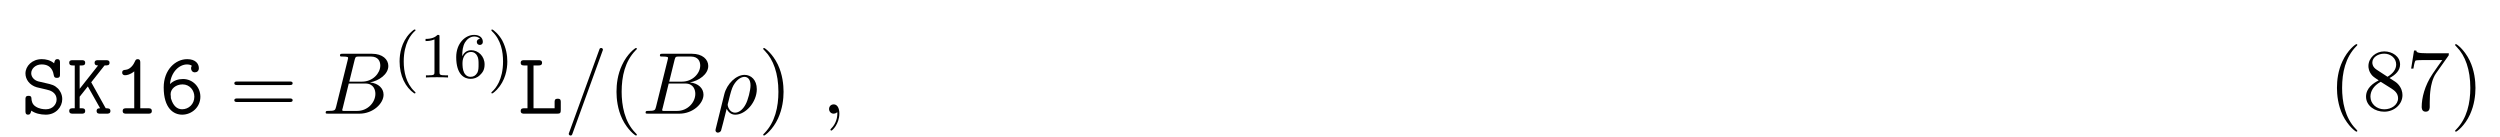
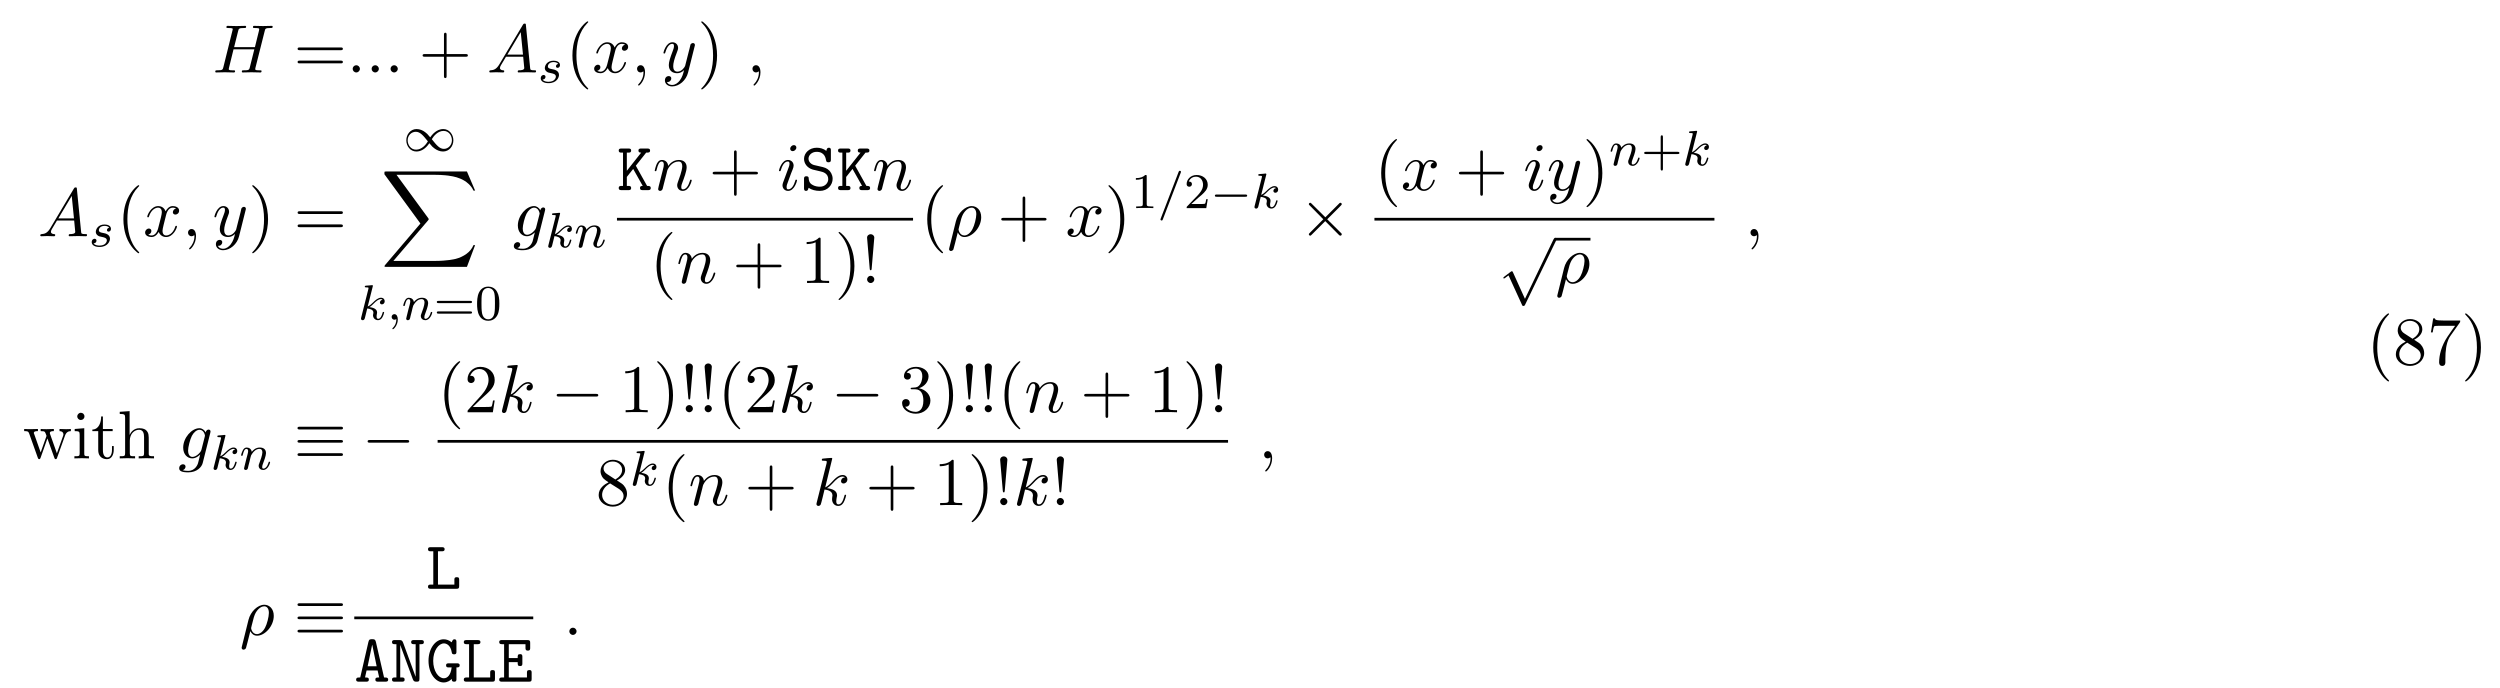
- <svg xmlns="http://www.w3.org/2000/svg" xmlns:xlink="http://www.w3.org/1999/xlink" height="17pt" viewBox="0 0 311 17" width="311pt">
+ <svg xmlns="http://www.w3.org/2000/svg" xmlns:xlink="http://www.w3.org/1999/xlink" height="110pt" viewBox="0 0 400 110" width="400pt">
  <symbol id="a" overflow="visible">
+     <path d="m8.328-6.609c.094-.391.109-.5.906-.5.281 0 .375 0 .375-.219 0-.125-.125-.125-.156-.125-.297 0-1.094.031-1.391.031-.312 0-1.094-.031-1.406-.031-.094 0-.203 0-.203.219 0 .125.094.125.297.125.016 0 .234 0 .422.016.188.031.281.031.281.172 0 .047 0 .078-.031.219l-.656 2.656h-3.328l.641-2.562c.094-.391.125-.5.922-.5.281 0 .359 0 .359-.219 0-.125-.109-.125-.141-.125-.312 0-1.094.031-1.406.031s-1.094-.031-1.406-.031c-.078 0-.203 0-.203.219 0 .125.094.125.312.125.016 0 .219 0 .406.016.203.031.297.031.297.172 0 .047-.016.078-.047.219l-1.453 5.859c-.109.422-.141.5-1 .5-.188 0-.297 0-.297.219 0 .125.141.125.156.125.312 0 1.078-.031 1.391-.031.219 0 .469.016.688.016.25 0 .484.016.719.016.078 0 .219 0 .219-.219 0-.125-.109-.125-.312-.125-.406 0-.703 0-.703-.188 0-.062.016-.125.031-.188l.734-2.984h3.328c-.453 1.812-.703 2.844-.75 3-.109.359-.312.359-1 .359-.156 0-.25 0-.25.219 0 .125.125.125.156.125.297 0 1.078-.031 1.375-.031.234 0 .469.016.703.016s.484.016.703.016c.094 0 .219 0 .219-.219 0-.125-.094-.125-.297-.125-.406 0-.719 0-.719-.188 0-.062.031-.125.031-.188zm0 0" />
+   </symbol>
+   <symbol id="b" overflow="visible">
+     <path d="m2.094-.578c0-.312-.266-.578-.578-.578s-.578.266-.578.578.266.578.578.578.578-.266.578-.578zm0 0" />
+   </symbol>
+   <symbol id="c" overflow="visible">
+     <path d="m1.953-1.25c-.438.719-.859.875-1.344.906-.125.016-.234.016-.234.219 0 .078.062.125.156.125.281 0 .625-.031.938-.031.359 0 .734.031 1.078.031.078 0 .219 0 .219-.203 0-.125-.109-.141-.188-.141-.25-.016-.5-.109-.5-.375 0-.125.062-.25.141-.406l.828-1.391h2.75c.016.219.172 1.703.172 1.812 0 .328-.562.359-.781.359-.156 0-.266 0-.266.219 0 .125.125.125.156.125.438 0 .906-.031 1.359-.031.266 0 .953.031 1.234.031.062 0 .188 0 .188-.219 0-.125-.109-.125-.25-.125-.672 0-.672-.078-.703-.391l-.672-6.812c-.016-.219-.016-.266-.203-.266-.172 0-.219.078-.281.188zm1.312-1.609 2.141-3.594.359 3.594zm0 0" />
+   </symbol>
+   <symbol id="d" overflow="visible">
+     <path d="m3.641-3.297c.062-.281.312-1.281 1.078-1.281.062 0 .312 0 .547.141-.297.047-.516.328-.516.594 0 .172.109.375.406.375.25 0 .594-.203.594-.625 0-.578-.641-.734-1.016-.734-.641 0-1.016.578-1.141.844-.281-.734-.875-.844-1.188-.844-1.125 0-1.75 1.422-1.75 1.688 0 .109.109.109.125.109.094 0 .125-.016.141-.125.375-1.156 1.094-1.422 1.469-1.422.203 0 .594.094.594.734 0 .328-.188 1.062-.594 2.594-.172.672-.562 1.125-1.031 1.125-.078 0-.328 0-.547-.141.266-.047.5-.281.5-.578s-.234-.391-.391-.391c-.328 0-.609.281-.609.641 0 .5.547.719 1.031.719.719 0 1.109-.766 1.141-.828.141.391.531.828 1.188.828 1.109 0 1.734-1.406 1.734-1.688 0-.109-.094-.109-.125-.109-.094 0-.125.047-.141.125-.359 1.172-1.109 1.422-1.453 1.422-.422 0-.594-.344-.594-.719 0-.234.062-.469.172-.953zm0 0" />
+   </symbol>
+   <symbol id="e" overflow="visible">
+     <path d="m2.219-.016c0-.719-.281-1.141-.703-1.141-.359 0-.578.266-.578.578 0 .297.219.578.578.578.125 0 .266-.047.375-.141.047-.016.047-.031.062-.031s.016.016.016.156c0 .812-.375 1.469-.734 1.828-.125.125-.125.141-.125.172 0 .078.062.125.109.125.125 0 1-.844 1-2.125zm0 0" />
+   </symbol>
+   <symbol id="f" overflow="visible">
+     <path d="m5.297-4.156c.047-.156.047-.172.047-.25 0-.203-.156-.297-.312-.297-.109 0-.281.062-.391.234-.016.047-.109.391-.141.594-.078.281-.156.578-.219.859l-.5 1.969c-.047.156-.516.922-1.234.922-.547 0-.672-.469-.672-.875 0-.5.188-1.188.562-2.141.172-.453.219-.562.219-.781 0-.5-.359-.906-.906-.906-1.031 0-1.438 1.594-1.438 1.688 0 .109.109.109.141.109.109 0 .109-.016.172-.203.297-1.016.734-1.344 1.094-1.344.094 0 .281 0 .281.344 0 .281-.109.562-.188.766-.438 1.156-.641 1.781-.641 2.297 0 .969.688 1.297 1.344 1.297.422 0 .781-.188 1.094-.5-.141.578-.266 1.109-.703 1.688-.281.359-.703.688-1.203.688-.156 0-.641-.031-.828-.469.172 0 .312 0 .469-.125.109-.094.219-.234.219-.453 0-.328-.297-.375-.406-.375-.25 0-.609.172-.609.703 0 .547.484.953 1.156.953 1.125 0 2.25-.984 2.547-2.219zm0 0" />
+   </symbol>
+   <symbol id="g" overflow="visible">
+     <path d="m5.141-4.109c0-.062.031-.125.031-.203 0-.188-.141-.297-.312-.297-.109 0-.406.078-.453.469-.203-.391-.578-.688-1.016-.688-1.234 0-2.594 1.531-2.594 3.109 0 1.078.672 1.719 1.453 1.719.641 0 1.156-.516 1.266-.625-.219.969-.359 1.422-.359 1.438-.031.109-.406 1.188-1.562 1.188-.203 0-.562-.016-.875-.109.328-.109.453-.391.453-.578 0-.172-.125-.375-.422-.375-.234 0-.594.203-.594.641s.406.656 1.453.656c1.375 0 2.156-.844 2.312-1.5zm-1.422 2.719c-.062.281-.312.547-.562.766-.219.188-.562.391-.875.391-.547 0-.703-.578-.703-1.016 0-.516.312-1.797.609-2.359.281-.531.75-.969 1.219-.969.719 0 .875.875.875.938 0 .047-.031.125-.031.156zm0 0" />
+   </symbol>
+   <symbol id="h" overflow="visible">
+     <path d="m.953-.641c-.031.156-.094.406-.094.469 0 .188.156.297.312.297.141 0 .328-.094.406-.312.016-.016.141-.531.203-.812l.25-.969c.062-.25.125-.484.188-.734.031-.188.125-.5.141-.547.156-.344.734-1.328 1.781-1.328.484 0 .578.406.578.766 0 .672-.531 2.062-.703 2.531-.094.25-.109.391-.109.5 0 .516.375.906.891.906 1.031 0 1.438-1.594 1.438-1.688 0-.109-.109-.109-.141-.109-.109 0-.109.031-.156.203-.219.734-.578 1.344-1.109 1.344-.188 0-.266-.109-.266-.359 0-.266.094-.531.188-.766.219-.578.672-1.781.672-2.406 0-.734-.469-1.172-1.25-1.172-.984 0-1.516.703-1.703.953-.062-.609-.5-.953-1-.953-.516 0-.719.438-.828.625-.172.375-.328 1.016-.328 1.062 0 .109.109.109.141.109.109 0 .109-.016.172-.25.188-.781.406-1.297.797-1.297.219 0 .344.141.344.5 0 .234-.031.344-.172.922zm0 0" />
+   </symbol>
+   <symbol id="i" overflow="visible">
+     <path d="m3.094-6.812c0-.219-.156-.391-.406-.391-.281 0-.578.281-.578.578 0 .203.141.391.406.391.25 0 .578-.25.578-.578zm-.828 4.094c.141-.312.141-.328.25-.625.078-.219.141-.375.141-.578 0-.5-.359-.906-.906-.906-1.016 0-1.438 1.594-1.438 1.688 0 .109.109.109.141.109.109 0 .109-.016.172-.203.297-1.016.734-1.344 1.094-1.344.094 0 .281 0 .281.344 0 .234-.078.453-.125.562-.094.297-.578 1.562-.75 2.031-.109.281-.25.641-.25.859 0 .516.375.906.891.906 1.031 0 1.438-1.594 1.438-1.688 0-.109-.109-.109-.141-.109-.109 0-.109.031-.156.203-.203.688-.562 1.344-1.125 1.344-.172 0-.25-.109-.25-.359 0-.266.062-.422.312-1.094zm0 0" />
+   </symbol>
+   <symbol id="j" overflow="visible">
+     <path d="m.359 1.891c-.031.125-.031.156-.031.172 0 .156.125.297.297.297.234 0 .375-.203.391-.234.047-.094.406-1.562.703-2.734.219.438.562.734 1.078.734 1.266 0 2.672-1.547 2.672-3.172 0-1.156-.719-1.781-1.516-1.781-1.047 0-2.203 1.094-2.531 2.422zm2.422-2.016c-.766 0-.938-.875-.938-.969 0-.047.047-.266.094-.406.297-1.219.406-1.609.641-2.047.469-.797 1.016-1.031 1.359-1.031.406 0 .75.312.75 1.062 0 .609-.312 1.828-.609 2.359-.359.688-.875 1.031-1.297 1.031zm0 0" />
+   </symbol>
+   <symbol id="k" overflow="visible">
+     <path d="m3.125-7.453s0-.109-.141-.109c-.25 0-1.047.078-1.328.109-.078 0-.203.016-.203.219 0 .125.094.125.266.125.516 0 .531.078.531.188l-.031.219-1.578 6.281c-.047.156-.047.172-.047.234 0 .25.219.312.328.312.141 0 .297-.109.359-.234.062-.094.547-2.109.609-2.391.375.031 1.266.203 1.266.922 0 .078 0 .125-.031.234-.016.141-.031.266-.031.391 0 .641.422 1.078 1 1.078.328 0 .625-.172.859-.578.266-.484.391-1.078.391-1.109 0-.109-.094-.109-.125-.109-.109 0-.125.047-.156.203-.219.797-.469 1.344-.953 1.344-.203 0-.344-.109-.344-.5 0-.188.047-.438.078-.625.047-.172.047-.219.047-.328 0-.719-.688-1.031-1.609-1.141.344-.203.688-.547.938-.812.516-.578 1.031-1.047 1.562-1.047.062 0 .078 0 .094.016.125.016.141.016.234.078.016.016.016.031.031.047-.516.031-.609.453-.609.594 0 .172.109.375.406.375.281 0 .609-.234.609-.672 0-.312-.25-.688-.75-.688-.297 0-.812.094-1.594.969-.375.406-.797.844-1.203 1.016zm0 0" />
+   </symbol>
+   <symbol id="l" overflow="visible">
+     <path d="m7.5-3.562c.156 0 .359 0 .359-.219s-.203-.219-.359-.219h-6.531c-.156 0-.359 0-.359.219s.203.219.375.219zm0 2.109c.156 0 .359 0 .359-.219s-.203-.219-.359-.219h-6.516c-.172 0-.375 0-.375.219s.203.219.359.219zm0 0" />
+   </symbol>
+   <symbol id="m" overflow="visible">
+     <path d="m4.453-2.516h3.047c.156 0 .359 0 .359-.203 0-.219-.203-.219-.359-.219h-3.047v-3.062c0-.156 0-.359-.203-.359-.219 0-.219.203-.219.359v3.062h-3.062c-.156 0-.359 0-.359.219 0 .203.203.203.359.203h3.062v3.062c0 .156 0 .359.219.359.203 0 .203-.203.203-.359zm0 0" />
+   </symbol>
+   <symbol id="n" overflow="visible">
+     <path d="m3.609 2.625c0-.047 0-.062-.188-.25-1.359-1.375-1.703-3.438-1.703-5.094 0-1.906.406-3.797 1.75-5.172.141-.125.141-.141.141-.188 0-.062-.047-.094-.109-.094-.109 0-1.094.734-1.734 2.125-.562 1.188-.688 2.406-.688 3.328 0 .844.125 2.156.719 3.391.656 1.344 1.594 2.047 1.703 2.047.062 0 .109-.031.109-.094zm0 0" />
+   </symbol>
+   <symbol id="o" overflow="visible">
+     <path d="m3.156-2.719c0-.859-.125-2.172-.719-3.406-.656-1.344-1.594-2.047-1.703-2.047-.062 0-.109.031-.109.094 0 .047 0 .062.203.266 1.062 1.078 1.688 2.812 1.688 5.094 0 1.859-.406 3.781-1.75 5.156-.141.125-.141.141-.141.188 0 .062.047.094.109.094.109 0 1.094-.734 1.734-2.125.547-1.188.688-2.406.688-3.312zm0 0" />
+   </symbol>
+   <symbol id="p" overflow="visible">
+     <path d="m3.203-6.984c0-.25 0-.281-.25-.281-.672.703-1.641.703-1.984.703v.328c.219 0 .859 0 1.438-.281v5.656c0 .391-.047.516-1.016.516h-.359v.344c.391-.031 1.328-.031 1.766-.031s1.391 0 1.766.031v-.344h-.344c-.984 0-1.016-.109-1.016-.516zm0 0" />
+   </symbol>
+   <symbol id="q" overflow="visible">
+     <path d="m1.672-2.281.422-4.969c0-.359-.297-.562-.578-.562s-.578.203-.578.562l.422 4.953c.016.172.031.25.156.25.109 0 .141-.047.156-.234zm.422 1.703c0-.312-.266-.578-.578-.578s-.578.266-.578.578.266.578.578.578.578-.266.578-.578zm0 0" />
+   </symbol>
+   <symbol id="r" overflow="visible">
+     <path d="m6.75-3.672c.203-.531.531-.688.922-.688v-.344c-.25.031-.562.031-.797.031-.328 0-.812-.016-1.016-.031v.344c.391 0 .625.203.625.516 0 .062 0 .094-.047.234l-1 2.797-1.078-3.047c-.047-.125-.047-.156-.047-.203 0-.297.422-.297.641-.297v-.344c-.312.016-.875.031-1.141.031-.328 0-.641 0-.969-.031v.344c.406 0 .578.016.688.156.062.062.172.391.25.609l-.938 2.641-1.031-2.922c-.062-.125-.062-.156-.062-.188 0-.297.438-.297.656-.297v-.344c-.328.016-.938.031-1.203.031-.031 0-.609 0-1-.031v.344c.531 0 .672.031.797.375l1.375 3.859c.062.156.094.25.234.25s.156-.078.219-.219l1.094-3.094 1.109 3.094c.047.125.078.219.219.219.156 0 .188-.109.219-.219zm0 0" />
+   </symbol>
+   <symbol id="s" overflow="visible">
+     <path d="m1.938-4.828-1.531.125v.344c.703 0 .797.062.797.594v2.938c0 .484-.109.484-.844.484v.344c.344-.016.938-.031 1.203-.031.375 0 .766.016 1.125.031v-.344c-.719 0-.75-.047-.75-.469zm.031-1.891c0-.344-.266-.578-.578-.578-.328 0-.578.297-.578.578 0 .297.25.578.578.578.312 0 .578-.234.578-.578zm0 0" />
+   </symbol>
+   <symbol id="t" overflow="visible">
+     <path d="m1.891-4.359h1.562v-.344h-1.562v-2h-.281c0 .891-.328 2.062-1.406 2.094v.25h.938v3c0 1.344 1.016 1.484 1.406 1.484.766 0 1.078-.781 1.078-1.484v-.609h-.281v.594c0 .812-.328 1.219-.719 1.219-.734 0-.734-.984-.734-1.172zm0 0" />
+   </symbol>
+   <symbol id="u" overflow="visible">
+     <path d="m1.203-.828c0 .484-.125.484-.859.484v.344c.391-.016.938-.031 1.234-.031.281 0 .859.016 1.219.031v-.344c-.719 0-.844 0-.844-.484v-2c0-1.141.766-1.75 1.469-1.75.688 0 .812.594.812 1.203v2.547c0 .484-.125.484-.859.484v.344c.391-.016.938-.031 1.234-.031.281 0 .859.016 1.219.031v-.344c-.562 0-.828 0-.844-.328v-2.078c0-.938 0-1.281-.344-1.672-.141-.188-.5-.406-1.141-.406-.922 0-1.391.656-1.578 1.078v-3.812l-1.578.109v.344c.766 0 .859.078.859.609zm0 0" />
+   </symbol>
+   <symbol id="v" overflow="visible">
+     <path d="m1.391-.844 1.156-1.125c1.703-1.5 2.344-2.094 2.344-3.172 0-1.25-.969-2.125-2.312-2.125-1.219 0-2.031 1-2.031 1.969 0 .625.547.625.578.625.188 0 .562-.141.562-.578 0-.297-.188-.578-.578-.578-.078 0-.109 0-.141.016.25-.703.844-1.109 1.469-1.109 1 0 1.469.875 1.469 1.781 0 .859-.547 1.734-1.141 2.406l-2.094 2.328c-.125.125-.125.141-.125.406h4.047l.297-1.891h-.266c-.062.312-.125.797-.234.969-.078.078-.797.078-1.047.078zm0 0" />
+   </symbol>
+   <symbol id="w" overflow="visible">
+     <path d="m3.156-3.844c.906-.297 1.531-1.047 1.531-1.922 0-.891-.953-1.5-2-1.5-1.109 0-1.938.656-1.938 1.484 0 .359.25.562.562.562.328 0 .547-.234.547-.547 0-.547-.5-.547-.672-.547.344-.531 1.062-.672 1.453-.672.453 0 1.047.234 1.047 1.219 0 .125-.016.766-.312 1.234-.328.531-.688.562-.969.578-.078 0-.344.031-.422.031-.094 0-.156.016-.156.125 0 .125.062.125.25.125h.484c.891 0 1.297.734 1.297 1.812 0 1.484-.75 1.797-1.234 1.797-.469 0-1.281-.188-1.672-.828.391.047.719-.188.719-.609 0-.391-.281-.609-.609-.609-.25 0-.609.156-.609.641 0 .984 1.016 1.703 2.203 1.703 1.328 0 2.328-.984 2.328-2.094 0-.906-.688-1.75-1.828-1.984zm0 0" />
+   </symbol>
+   <symbol id="x" overflow="visible">
+     <path d="m1.781-4.984c-.5-.328-.547-.703-.547-.891 0-.656.703-1.109 1.484-1.109.797 0 1.484.562 1.484 1.344 0 .625-.422 1.141-1.078 1.531zm1.594 1.031c.781-.406 1.312-.969 1.312-1.688 0-1-.969-1.625-1.969-1.625-1.078 0-1.969.812-1.969 1.828 0 .188.031.688.484 1.188.125.141.516.406.797.594-.641.312-1.578.938-1.578 2.016 0 1.156 1.125 1.875 2.266 1.875 1.234 0 2.266-.906 2.266-2.062 0-.391-.125-.891-.531-1.344-.203-.234-.391-.344-1.078-.781zm-1.094.469 1.344.844c.297.203.812.531.812 1.203 0 .812-.812 1.375-1.719 1.375-.938 0-1.719-.672-1.719-1.578 0-.641.359-1.344 1.281-1.844zm0 0" />
+   </symbol>
+   <symbol id="y" overflow="visible">
+     <path d="m5.188-6.641c.109-.125.109-.156.109-.391h-2.656c-1.328 0-1.359-.141-1.391-.344h-.281l-.359 2.25h.281c.031-.172.125-.859.266-1 .078-.062.922-.062 1.062-.062h2.266c-.125.172-.984 1.359-1.219 1.734-.984 1.469-1.344 2.984-1.344 4.094 0 .109 0 .594.5.594s.5-.484.5-.594v-.562c0-.594.031-1.188.125-1.781.047-.25.188-1.188.672-1.859zm0 0" />
+   </symbol>
+   <symbol id="z" overflow="visible">
+     <path d="m3.219-3c-.188.031-.359.172-.359.375 0 .141.094.25.266.25.125 0 .375-.094.375-.453 0-.484-.516-.688-1.016-.688-1.062 0-1.406.766-1.406 1.172 0 .078 0 .359.297.578.188.141.328.172.734.25.281.062.734.141.734.547 0 .219-.156.469-.375.625-.297.188-.688.203-.812.203-.188 0-.734-.031-.938-.359.406-.016.469-.344.469-.438 0-.234-.219-.297-.312-.297-.125 0-.453.109-.453.547 0 .469.5.766 1.234.766 1.391 0 1.688-.984 1.688-1.312 0-.719-.781-.875-1.078-.922-.391-.078-.703-.125-.703-.469 0-.141.141-.672.922-.672.297 0 .609.094.734.297zm0 0" />
+   </symbol>
+   <symbol id="A" overflow="visible">
+     <path d="m2.328-5.297c0-.016.031-.109.031-.125 0-.031-.031-.109-.125-.109-.031 0-.281.031-.469.047l-.438.031c-.188.016-.266.016-.266.156 0 .125.109.125.219.125.375 0 .375.047.375.109 0 .031 0 .047-.031.188l-1.141 4.531c-.031.125-.031.172-.031.172 0 .141.109.25.266.25.266 0 .328-.25.359-.359.078-.344.297-1.188.375-1.516.438.047.984.188.984.656 0 .031 0 .078-.016.156-.031.094-.047.219-.047.25 0 .469.344.812.812.812.328 0 .547-.25.641-.391.203-.297.328-.781.328-.828 0-.078-.062-.109-.125-.109-.094 0-.109.062-.141.203-.109.375-.312.906-.688.906-.203 0-.25-.172-.25-.391 0-.109 0-.203.047-.391 0-.031.031-.156.031-.234 0-.656-.812-.797-1.219-.859.297-.172.562-.453.656-.547.438-.438.797-.734 1.188-.734.094 0 .188.031.25.109-.422.062-.422.438-.422.438 0 .172.141.297.312.297.219 0 .453-.172.453-.5 0-.281-.188-.562-.594-.562-.453 0-.875.359-1.328.812-.469.453-.656.531-.797.594zm0 0" />
+   </symbol>
+   <symbol id="B" overflow="visible">
+     <path d="m1.484-.125c0 .516-.109.984-.594 1.469-.031.031-.047.047-.047.078 0 .062.062.109.109.109.094 0 .766-.625.766-1.562 0-.5-.203-.859-.547-.859-.281 0-.438.234-.438.438 0 .234.156.453.438.453.203 0 .312-.109.312-.125zm0 0" />
+   </symbol>
+   <symbol id="C" overflow="visible">
+     <path d="m1.594-1.312c.031-.109.109-.422.125-.531.109-.438.109-.438.297-.703.266-.391.641-.75 1.172-.75.281 0 .453.172.453.547 0 .438-.328 1.344-.484 1.734-.109.266-.109.312-.109.422 0 .453.375.672.719.672.781 0 1.109-1.109 1.109-1.219 0-.078-.062-.109-.125-.109-.094 0-.109.062-.125.141-.188.656-.531.969-.828.969-.125 0-.188-.078-.188-.266s.062-.359.141-.562c.109-.297.469-1.219.469-1.656 0-.609-.422-.891-.984-.891-.656 0-1.062.391-1.297.688-.062-.438-.406-.688-.812-.688-.281 0-.484.188-.609.438-.203.375-.281.766-.281.781 0 .078.062.109.125.109.109 0 .109-.031.172-.25.094-.391.234-.859.562-.859.219 0 .266.203.266.375 0 .156-.047.297-.109.562-.016.062-.141.531-.172.641l-.297 1.203c-.031.125-.078.312-.078.344 0 .188.156.25.266.25.141 0 .266-.094.312-.188.031-.047.094-.328.125-.484zm0 0" />
+   </symbol>
+   <symbol id="D" overflow="visible">
+     <path d="m3.703-5.641c.047-.109.047-.125.047-.156 0-.094-.078-.172-.188-.172-.125 0-.156.094-.188.172l-2.859 7.453c-.047.109-.047.125-.047.156 0 .094.078.172.188.172.125 0 .156-.094.188-.172zm0 0" />
+   </symbol>
+   <symbol id="E" overflow="visible">
+     <path d="m4.297-2.188c-.469-.562-.531-.625-.812-.828-.359-.281-.844-.5-1.375-.5-.969 0-1.641.859-1.641 1.797s.656 1.797 1.609 1.797c.656 0 1.422-.344 2.078-1.328.469.562.531.625.812.828.375.281.859.5 1.375.5.984 0 1.656-.844 1.656-1.797 0-.938-.672-1.797-1.609-1.797-.656 0-1.422.344-2.094 1.328zm.25.297c.297-.5.953-1.328 1.891-1.328.859 0 1.328.781 1.328 1.5 0 .766-.578 1.375-1.281 1.375s-1.172-.594-1.938-1.547zm-.625.344c-.297.5-.953 1.328-1.891 1.328-.859 0-1.344-.781-1.344-1.5 0-.766.594-1.359 1.297-1.359s1.172.578 1.938 1.531zm0 0" />
+   </symbol>
+   <symbol id="F" overflow="visible">
+     <path d="m5.562-1.812c.141 0 .312 0 .312-.172 0-.188-.172-.188-.312-.188h-4.562c-.125 0-.297 0-.297.188 0 .172.172.172.297.172zm0 0" />
+   </symbol>
+   <symbol id="G" overflow="visible">
+     <path d="m13.812 15.266 1.312-3.484h-.266c-.438 1.125-1.594 1.875-2.844 2.203-.219.047-1.297.328-3.391.328h-6.578l5.562-6.5c.062-.094.094-.125.094-.172 0-.031 0-.062-.078-.172l-5.078-6.938h5.969c1.469 0 2.453.141 2.547.172.594.078 1.547.266 2.406.812.266.172 1.016.672 1.391 1.547h.266l-1.312-3.062h-12.891c-.25 0-.266.016-.297.078-.016.031-.016.234-.016.359l5.766 7.891-5.641 6.625c-.109.125-.109.188-.109.203 0 .109.094.109.297.109zm0 0" />
+   </symbol>
+   <symbol id="H" overflow="visible">
+     <path d="m5.828-2.656c.109 0 .281 0 .281-.188 0-.172-.203-.172-.312-.172h-5.016c-.125 0-.312 0-.312.172 0 .188.156.188.281.188zm-.031 1.688c.109 0 .312 0 .312-.172 0-.188-.172-.188-.281-.188h-5.078c-.125 0-.281 0-.281.188 0 .172.188.172.312.172zm0 0" />
+   </symbol>
+   <symbol id="I" overflow="visible">
+     <path d="m3.891-2.547c0-.844-.078-1.359-.344-1.875-.344-.703-1-.875-1.438-.875-1 0-1.375.75-1.484.969-.281.578-.297 1.375-.297 1.781 0 .531.016 1.328.406 1.969.359.594.953.75 1.375.75.391 0 1.062-.125 1.469-.906.297-.578.312-1.297.312-1.812zm-1.781 2.484c-.266 0-.812-.125-.984-.953-.094-.453-.094-1.203-.094-1.625 0-.547 0-1.109.094-1.547.172-.812.781-.891.984-.891.266 0 .828.141.984.859.094.438.094 1.047.094 1.578 0 .469 0 1.188-.094 1.641-.172.828-.719.938-.984.938zm0 0" />
+   </symbol>
+   <symbol id="J" overflow="visible">
+     <path d="m2.5-5.078c0-.219-.016-.219-.234-.219-.328.312-.75.5-1.5.5v.266c.219 0 .641 0 1.109-.203v4.078c0 .297-.031.391-.781.391h-.281v.266c.328-.031 1.016-.031 1.375-.031s1.047 0 1.375.031v-.266h-.281c-.75 0-.781-.094-.781-.391zm0 0" />
+   </symbol>
+   <symbol id="K" overflow="visible">
+     <path d="m2.25-1.625c.125-.125.453-.391.594-.5.484-.453.953-.891.953-1.609 0-.953-.797-1.562-1.781-1.562-.969 0-1.594.719-1.594 1.438 0 .391.312.438.422.438.172 0 .422-.109.422-.422 0-.406-.406-.406-.5-.406.234-.594.766-.781 1.156-.781.734 0 1.125.625 1.125 1.297 0 .828-.578 1.438-1.531 2.391l-1 1.047c-.094.078-.094.094-.094.297h3.141l.234-1.422h-.25c-.016.156-.078.547-.172.703-.047.062-.656.062-.781.062h-1.422zm0 0" />
+   </symbol>
+   <symbol id="L" overflow="visible">
+     <path d="m3.469-1.812h2.344c.109 0 .297 0 .297-.172 0-.188-.188-.188-.297-.188h-2.344v-2.359c0-.109 0-.281-.172-.281-.188 0-.188.172-.188.281v2.359h-2.359c-.109 0-.281 0-.281.188 0 .172.172.172.281.172h2.359v2.359c0 .109 0 .281.188.281.172 0 .172-.172.172-.281zm0 0" />
+   </symbol>
+   <symbol id="M" overflow="visible">
+     <path d="m3.016-3.906 1.656-2.094c.391 0 .625 0 .625-.344 0-.312-.297-.312-.453-.312h-.969c-.156 0-.438 0-.438.328s.297.328.438.328l-2.297 2.906v-2.906h.25c.156 0 .438 0 .438-.328s-.266-.328-.438-.328h-1.094c-.172 0-.453 0-.453.312 0 .344.281.344.453.344h.234v5.328h-.234c-.172 0-.453 0-.453.328 0 .344.281.344.453.344h1.094c.156 0 .438 0 .438-.328 0-.344-.266-.344-.438-.344h-.25v-1.438l1.016-1.281 1.531 2.719c-.156 0-.438 0-.438.328 0 .344.266.344.453.344h.812c.156 0 .453 0 .453-.328 0-.344-.266-.344-.578-.344-.016-.031-.062-.109-.078-.125zm0 0" />
+   </symbol>
+   <symbol id="N" overflow="visible">
    <path d="m3.234-2.984c.297.062 1.203.281 1.203 1.234 0 .562-.469 1.203-1.328 1.203-.312 0-.844-.047-1.281-.344-.453-.281-.5-.75-.516-.938 0-.188-.016-.391-.359-.391-.391 0-.391.234-.391.453v1.438c0 .172 0 .453.328.453.25 0 .312-.156.406-.5.438.328 1.109.5 1.797.5 1.266 0 2.047-.969 2.047-1.938 0-.703-.391-1.156-.516-1.297-.453-.438-.75-.516-1.594-.703l-.875-.203c-.469-.125-.875-.516-.875-1.016 0-.562.531-1.094 1.297-1.094 1.297 0 1.453 1.031 1.516 1.375.047.234.156.297.375.297.391 0 .391-.219.391-.438v-1.453c0-.172 0-.438-.328-.438-.266 0-.328.188-.406.516-.453-.391-1.031-.516-1.531-.516-1.203 0-2.031.859-2.031 1.781 0 .734.5 1.453 1.406 1.719.047.016 1.109.266 1.266.297zm0 0" />
  </symbol>
-   <symbol id="b" overflow="visible">
-     <path d="m3.016-3.906 1.656-2.094c.391 0 .625 0 .625-.344 0-.312-.297-.312-.453-.312h-.969c-.156 0-.438 0-.438.328s.297.328.438.328l-2.297 2.906v-2.906h.25c.156 0 .438 0 .438-.328s-.266-.328-.438-.328h-1.094c-.172 0-.453 0-.453.312 0 .344.281.344.453.344h.234v5.328h-.234c-.172 0-.453 0-.453.328 0 .344.281.344.453.344h1.094c.156 0 .438 0 .438-.328 0-.344-.266-.344-.438-.344h-.25v-1.438l1.016-1.281 1.531 2.719c-.156 0-.438 0-.438.328 0 .344.266.344.453.344h.812c.156 0 .453 0 .453-.328 0-.344-.266-.344-.578-.344-.016-.031-.062-.109-.078-.125zm0 0" />
-   </symbol>
-   <symbol id="c" overflow="visible">
-     <path d="m3.391-6.344c0-.172 0-.438-.328-.438-.203 0-.266.125-.328.266-.406.922-.984 1.047-1.188 1.062-.172.016-.406.031-.406.344 0 .266.203.328.359.328.219 0 .656-.078 1.141-.484v4.594h-1c-.172 0-.438 0-.438.344 0 .328.281.328.438.328h2.75c.156 0 .438 0 .438-.328 0-.344-.266-.344-.438-.344h-1zm0 0" />
-   </symbol>
-   <symbol id="d" overflow="visible">
-     <path d="m1.359-3.688c.141-1.531 1.172-2.438 2.125-2.438.375 0 .547.125.609.188-.062.047-.109.109-.109.312 0 .266.188.484.469.484s.5-.188.5-.516c0-.531-.391-1.125-1.453-1.125-1.453 0-2.922 1.312-2.922 3.516 0 2.594 1.219 3.391 2.297 3.391 1.188 0 2.266-.922 2.266-2.234 0-1.234-.969-2.203-2.156-2.203-.578 0-1.141.172-1.625.625zm1.516 3.141c-.703 0-1.125-.531-1.344-1.203-.031-.062-.031-.125-.062-.188v-.047-.094c0-.078-.031-.266-.031-.344 0-.672.656-1.219 1.484-1.219.891 0 1.469.734 1.469 1.531 0 .938-.719 1.562-1.516 1.562zm0 0" />
-   </symbol>
-   <symbol id="e" overflow="visible">
+   <symbol id="O" overflow="visible">
    <path d="m1.938-6h.609c.156 0 .453 0 .453-.328s-.281-.328-.453-.328h-1.766c-.172 0-.438 0-.438.328s.281.328.438.328h.406v5.328h-.406c-.172 0-.438 0-.438.344 0 .328.281.328.438.328h4.109c.359 0 .438-.094.438-.453v-.969c0-.219 0-.438-.375-.438-.391 0-.391.219-.391.438v.75h-2.625zm0 0" />
  </symbol>
-   <symbol id="f" overflow="visible">
-     <path d="m7.5-3.562c.156 0 .359 0 .359-.219s-.203-.219-.359-.219h-6.531c-.156 0-.359 0-.359.219s.203.219.375.219zm0 2.109c.156 0 .359 0 .359-.219s-.203-.219-.359-.219h-6.516c-.172 0-.375 0-.375.219s.203.219.359.219zm0 0" />
-   </symbol>
-   <symbol id="g" overflow="visible">
-     <path d="m3.609 2.625c0-.047 0-.062-.188-.25-1.359-1.375-1.703-3.438-1.703-5.094 0-1.906.406-3.797 1.75-5.172.141-.125.141-.141.141-.188 0-.062-.047-.094-.109-.094-.109 0-1.094.734-1.734 2.125-.562 1.188-.688 2.406-.688 3.328 0 .844.125 2.156.719 3.391.656 1.344 1.594 2.047 1.703 2.047.062 0 .109-.031.109-.094zm0 0" />
-   </symbol>
-   <symbol id="h" overflow="visible">
-     <path d="m3.156-2.719c0-.859-.125-2.172-.719-3.406-.656-1.344-1.594-2.047-1.703-2.047-.062 0-.109.031-.109.094 0 .047 0 .062.203.266 1.062 1.078 1.688 2.812 1.688 5.094 0 1.859-.406 3.781-1.75 5.156-.141.125-.141.141-.141.188 0 .062.047.094.109.094.109 0 1.094-.734 1.734-2.125.547-1.188.688-2.406.688-3.312zm0 0" />
-   </symbol>
-   <symbol id="i" overflow="visible">
-     <path d="m1.781-4.984c-.5-.328-.547-.703-.547-.891 0-.656.703-1.109 1.484-1.109.797 0 1.484.562 1.484 1.344 0 .625-.422 1.141-1.078 1.531zm1.594 1.031c.781-.406 1.312-.969 1.312-1.688 0-1-.969-1.625-1.969-1.625-1.078 0-1.969.812-1.969 1.828 0 .188.031.688.484 1.188.125.141.516.406.797.594-.641.312-1.578.938-1.578 2.016 0 1.156 1.125 1.875 2.266 1.875 1.234 0 2.266-.906 2.266-2.062 0-.391-.125-.891-.531-1.344-.203-.234-.391-.344-1.078-.781zm-1.094.469 1.344.844c.297.203.812.531.812 1.203 0 .812-.812 1.375-1.719 1.375-.938 0-1.719-.672-1.719-1.578 0-.641.359-1.344 1.281-1.844zm0 0" />
-   </symbol>
-   <symbol id="j" overflow="visible">
-     <path d="m5.188-6.641c.109-.125.109-.156.109-.391h-2.656c-1.328 0-1.359-.141-1.391-.344h-.281l-.359 2.25h.281c.031-.172.125-.859.266-1 .078-.062.922-.062 1.062-.062h2.266c-.125.172-.984 1.359-1.219 1.734-.984 1.469-1.344 2.984-1.344 4.094 0 .109 0 .594.5.594s.5-.484.5-.594v-.562c0-.594.031-1.188.125-1.781.047-.25.188-1.188.672-1.859zm0 0" />
-   </symbol>
-   <symbol id="k" overflow="visible">
-     <path d="m1.75-.844c-.109.422-.141.5-1 .5-.188 0-.297 0-.297.219 0 .125.109.125.297.125h3.891c1.734 0 3.016-1.281 3.016-2.359 0-.781-.625-1.422-1.688-1.531 1.125-.203 2.281-1.016 2.281-2.047 0-.812-.719-1.516-2.031-1.516h-3.672c-.203 0-.312 0-.312.219 0 .125.094.125.312.125.016 0 .219 0 .406.016.203.031.297.031.297.172 0 .047-.016.078-.047.219zm1.641-3.141.672-2.719c.109-.375.125-.406.594-.406h1.406c.969 0 1.188.641 1.188 1.125 0 .953-.938 2-2.266 2zm-.484 3.641c-.156 0-.188 0-.25 0-.109-.016-.141-.031-.141-.109 0-.031 0-.062.062-.25l.75-3.047h2.062c1.047 0 1.25.812 1.25 1.281 0 1.078-.969 2.125-2.25 2.125zm0 0" />
-   </symbol>
-   <symbol id="l" overflow="visible">
-     <path d="m4.781-7.766c.062-.141.062-.188.062-.203 0-.109-.094-.203-.219-.203-.078 0-.156.031-.188.094l-3.781 10.391c-.062.141-.062.188-.062.203 0 .109.109.203.219.203.141 0 .188-.062.25-.25zm0 0" />
-   </symbol>
-   <symbol id="m" overflow="visible">
-     <path d="m.359 1.891c-.031.125-.031.156-.031.172 0 .156.125.297.297.297.234 0 .375-.203.391-.234.047-.094.406-1.562.703-2.734.219.438.562.734 1.078.734 1.266 0 2.672-1.547 2.672-3.172 0-1.156-.719-1.781-1.516-1.781-1.047 0-2.203 1.094-2.531 2.422zm2.422-2.016c-.766 0-.938-.875-.938-.969 0-.047.047-.266.094-.406.297-1.219.406-1.609.641-2.047.469-.797 1.016-1.031 1.359-1.031.406 0 .75.312.75 1.062 0 .609-.312 1.828-.609 2.359-.359.688-.875 1.031-1.297 1.031zm0 0" />
-   </symbol>
-   <symbol id="n" overflow="visible">
-     <path d="m2.219-.016c0-.719-.281-1.141-.703-1.141-.359 0-.578.266-.578.578 0 .297.219.578.578.578.125 0 .266-.047.375-.141.047-.016.047-.031.062-.031s.016.016.016.156c0 .812-.375 1.469-.734 1.828-.125.125-.125.141-.125.172 0 .078.062.125.109.125.125 0 1-.844 1-2.125zm0 0" />
-   </symbol>
-   <symbol id="o" overflow="visible">
-     <path d="m2.656 1.984c.062 0 .156 0 .156-.094 0-.031 0-.031-.109-.141-1.094-1.031-1.359-2.5-1.359-3.734 0-2.297.938-3.375 1.344-3.75.125-.094.125-.109.125-.141 0-.047-.031-.094-.109-.094-.125 0-.531.406-.594.469-1.062 1.125-1.281 2.547-1.281 3.516 0 1.781.734 3.219 1.828 3.969zm0 0" />
-   </symbol>
-   <symbol id="p" overflow="visible">
-     <path d="m2.5-5.078c0-.219-.016-.219-.234-.219-.328.312-.75.5-1.5.5v.266c.219 0 .641 0 1.109-.203v4.078c0 .297-.031.391-.781.391h-.281v.266c.328-.031 1.016-.031 1.375-.031s1.047 0 1.375.031v-.266h-.281c-.75 0-.781-.094-.781-.391zm0 0" />
-   </symbol>
-   <symbol id="q" overflow="visible">
-     <path d="m1.094-2.641c0-.656.062-1.234.344-1.719.25-.406.656-.734 1.156-.734.156 0 .516.031.703.297-.359.031-.391.297-.391.375 0 .25.188.375.375.375.141 0 .375-.078.375-.391 0-.469-.359-.859-1.078-.859-1.109 0-2.234 1.047-2.234 2.766 0 2.172 1.016 2.703 1.781 2.703.391 0 .797-.109 1.156-.453.328-.312.594-.641.594-1.344 0-1.031-.797-1.766-1.672-1.766-.578 0-.922.359-1.109.75zm1.031 2.562c-.422 0-.688-.281-.797-.516-.188-.359-.203-.891-.203-1.203 0-.781.422-1.375 1.047-1.375.391 0 .641.203.781.484.172.297.172.656.172 1.062s0 .75-.156 1.047c-.219.359-.484.5-.844.5zm0 0" />
-   </symbol>
-   <symbol id="r" overflow="visible">
-     <path d="m2.469-1.984c0-.766-.141-1.672-.625-2.609-.391-.734-1.125-1.375-1.266-1.375-.078 0-.094.047-.094.094 0 .031 0 .047.094.141 1.109 1.062 1.359 2.516 1.359 3.75 0 2.281-.938 3.359-1.344 3.734-.109.094-.109.109-.109.141 0 .047.016.094.094.094.125 0 .531-.406.594-.469 1.062-1.125 1.297-2.547 1.297-3.5zm0 0" />
-   </symbol>
-   <g>
-     <use x="2.604" xlink:href="#a" y="14.141" />
-     <use x="8.331" xlink:href="#b" y="14.141" />
-     <use x="14.059" xlink:href="#c" y="14.141" />
-     <use x="19.786" xlink:href="#d" y="14.141" />
-   </g>
-   <use x="28.543" xlink:href="#f" y="14.141" />
-   <use x="40.058" xlink:href="#k" y="14.141" />
-   <g>
-     <use x="48.88" xlink:href="#o" y="9.637" />
-     <use x="52.173" xlink:href="#p" y="9.637" />
-     <use x="56.408" xlink:href="#q" y="9.637" />
-     <use x="60.642" xlink:href="#r" y="9.637" />
-   </g>
-   <use x="64.433" xlink:href="#e" y="14.141" />
-   <use x="70.16" xlink:href="#l" y="14.141" />
-   <use x="75.615" xlink:href="#g" y="14.141" />
-   <use x="79.857" xlink:href="#k" y="14.141" />
-   <use x="88.677" xlink:href="#m" y="14.141" />
-   <use x="94.319" xlink:href="#h" y="14.141" />
-   <use x="102.198" xlink:href="#n" y="14.141" />
-   <g>
-     <use x="289.64" xlink:href="#g" y="13.66" />
-     <use x="293.883" xlink:href="#i" y="13.66" />
-     <use x="299.337" xlink:href="#j" y="13.66" />
-     <use x="304.792" xlink:href="#h" y="13.66" />
+   <symbol id="P" overflow="visible">
+     <path d="m3.453-6.375c-.109-.406-.25-.422-.594-.422-.312 0-.5 0-.594.422l-1.312 5.703c-.156 0-.406 0-.469.031-.125.062-.188.172-.188.312 0 .328.281.328.469.328h1.109c.203 0 .453 0 .453-.328 0-.344-.219-.344-.609-.344l.25-1.125h1.766l.25 1.125c-.391 0-.609 0-.609.344 0 .328.266.328.469.328h1.109c.188 0 .469 0 .469-.328 0-.141-.062-.25-.188-.297-.062-.047-.312-.047-.469-.047zm-.594.469h.016l.703 3.438h-1.438zm0 0" />
+   </symbol>
+   <symbol id="Q" overflow="visible">
+     <path d="m2.078-6.266c-.141-.359-.297-.391-.594-.391h-.75c-.156 0-.422 0-.422.312 0 .344.25.344.422.344h.281v5.328h-.281c-.156 0-.422 0-.422.328 0 .344.25.344.422.344h1.156c.172 0 .438 0 .438-.328 0-.344-.25-.344-.438-.344h-.266v-5.172h.016l2 5.453c.141.375.312.391.609.391.312 0 .453-.031.453-.453v-5.547h.266c.172 0 .438 0 .438-.328s-.266-.328-.438-.328h-1.156c-.172 0-.438 0-.438.328s.281.328.438.328h.281v5.188h-.016zm0 0" />
+   </symbol>
+   <symbol id="R" overflow="visible">
+     <path d="m4.891-2.281c.266 0 .516 0 .516-.344 0-.312-.281-.312-.438-.312h-1.297c-.172 0-.438 0-.438.312 0 .344.25.344.438.344h.453c-.141 1.219-.672 1.734-1.25 1.734-.875 0-1.703-1.172-1.703-2.781 0-1.672.875-2.797 1.719-2.797.375 0 1.062.25 1.25 1.438.031.188.094.312.375.312.375 0 .375-.234.375-.453v-1.516c0-.172 0-.438-.328-.438-.219 0-.281.125-.438.484-.391-.328-.828-.484-1.281-.484-1.312 0-2.422 1.469-2.422 3.438 0 2.016 1.125 3.469 2.422 3.469.625 0 1.078-.328 1.297-.578 0 .234 0 .453.391.453.359 0 .359-.234.359-.453zm0 0" />
+   </symbol>
+   <symbol id="S" overflow="visible">
+     <path d="m1.062-.672h-.328c-.172 0-.453 0-.453.344 0 .328.281.328.453.328h4.297c.375 0 .438-.094.438-.453v-.969c0-.203 0-.438-.359-.438-.391 0-.391.219-.391.438v.75h-2.906v-2.453h1.422c0 .453 0 .625.391.625.359 0 .359-.234.359-.438v-1.016c0-.219 0-.453-.359-.453-.391 0-.391.172-.391.625h-1.422v-2.219h2.672v.578c0 .203 0 .453.375.453s.375-.234.375-.453v-.797c0-.328-.062-.438-.438-.438h-4.062c-.172 0-.453 0-.453.312 0 .344.281.344.453.344h.328zm0 0" />
+   </symbol>
+   <symbol id="T" overflow="visible">
+     <path d="m4.25-3.031-2.188-2.172c-.125-.125-.156-.156-.234-.156-.109 0-.219.109-.219.219 0 .078.016.109.141.219l2.172 2.203-2.172 2.188c-.125.109-.141.141-.141.219 0 .109.109.219.219.219.078 0 .109-.031.234-.156l2.172-2.172 2.25 2.266c.031 0 .109.062.172.062.125 0 .219-.109.219-.219 0-.031 0-.062-.031-.125-.016-.016-1.75-1.734-2.297-2.281l2-2c.047-.062.219-.203.266-.281.016-.016.062-.062.062-.141 0-.109-.094-.219-.219-.219-.094 0-.141.047-.25.172zm0 0" />
+   </symbol>
+   <symbol id="U" overflow="visible">
+     <path d="m4.25 9.328-1.922-4.25c-.078-.172-.141-.172-.172-.172 0 0-.062 0-.188.094l-1.031.781c-.141.109-.141.141-.141.172 0 .062.031.125.109.125.062 0 .25-.156.375-.25.062-.047.219-.172.344-.25l2.156 4.719c.062.172.125.172.219.172.172 0 .203-.062.281-.219l4.953-10.25c.062-.156.062-.203.062-.219 0-.109-.078-.219-.219-.219-.078 0-.156.062-.25.234zm0 0" />
+   </symbol>
+   <symbol id="V" overflow="visible">
+     <path d="m7.484-4.625c.188 0 .391 0 .391-.219s-.203-.219-.375-.219h-6.516c-.188 0-.391 0-.391.219s.219.219.406.219zm.016 4.234c.172 0 .375 0 .375-.219s-.203-.219-.391-.219h-6.484c-.188 0-.406 0-.406.219s.203.219.391.219zm0-2.125c.172 0 .375 0 .375-.203 0-.219-.203-.219-.375-.219h-6.516c-.188 0-.391 0-.391.219 0 .203.203.203.391.203zm0 0" />
+   </symbol>
+   <symbol id="W" overflow="visible">
+     <path d="m7.188-2.516c.188 0 .375 0 .375-.203 0-.219-.188-.219-.375-.219h-5.906c-.188 0-.375 0-.375.219 0 .203.188.203.375.203zm0 0" />
+   </symbol>
+   <use x="34.02" xlink:href="#a" y="11.591" />
+   <use x="47.004" xlink:href="#l" y="11.591" />
+   <g>
+     <use x="55.489" xlink:href="#b" y="11.591" />
+     <use x="58.52" xlink:href="#b" y="11.591" />
+     <use x="61.55" xlink:href="#b" y="11.591" />
+   </g>
+   <use x="67.004" xlink:href="#m" y="11.591" />
+   <use x="77.913" xlink:href="#c" y="11.591" />
+   <use x="86.095" xlink:href="#z" y="13.228" />
+   <use x="90.509" xlink:href="#n" y="11.591" />
+   <g>
+     <use x="94.752" xlink:href="#d" y="11.591" />
+     <use x="100.987" xlink:href="#e" y="11.591" />
+   </g>
+   <use x="105.839" xlink:href="#f" y="11.591" />
+   <use x="111.575" xlink:href="#o" y="11.591" />
+   <use x="119.454" xlink:href="#e" y="11.591" />
+   <use x="6.07" xlink:href="#c" y="37.8" />
+   <use x="14.252" xlink:href="#z" y="39.436" />
+   <use x="18.666" xlink:href="#n" y="37.8" />
+   <g>
+     <use x="22.908" xlink:href="#d" y="37.8" />
+     <use x="29.143" xlink:href="#e" y="37.8" />
+   </g>
+   <use x="33.995" xlink:href="#f" y="37.8" />
+   <use x="39.732" xlink:href="#o" y="37.8" />
+   <use x="47.007" xlink:href="#l" y="37.8" />
+   <use x="64.54" xlink:href="#E" y="24.164" />
+   <use x="60.895" xlink:href="#G" y="27.436" />
+   <use x="57.307" xlink:href="#A" y="51.153" />
+   <g>
+     <use x="61.931" xlink:href="#B" y="51.153" />
+     <use x="64.283" xlink:href="#C" y="51.153" />
+   </g>
+   <g>
+     <use x="69.419" xlink:href="#H" y="51.153" />
+     <use x="76.005" xlink:href="#I" y="51.153" />
+   </g>
+   <use x="82.058" xlink:href="#g" y="37.8" />
+   <use x="87.262" xlink:href="#A" y="39.577" />
+   <use x="91.886" xlink:href="#C" y="39.577" />
+   <use x="98.715" xlink:href="#M" y="30.42" />
+   <use x="104.442" xlink:href="#h" y="30.42" />
+   <use x="113.414" xlink:href="#m" y="30.42" />
+   <use x="124.323" xlink:href="#i" y="30.42" />
+   <g>
+     <use x="128.082" xlink:href="#N" y="30.42" />
+     <use x="133.809" xlink:href="#M" y="30.42" />
+   </g>
+   <use x="139.536" xlink:href="#h" y="30.42" />
+   <path d="m-0-.001h47.371" fill="none" stroke="#000" stroke-miterlimit="10" stroke-width=".436" transform="matrix(1 0 0 -1 98.715 35.073)" />
+   <use x="103.974" xlink:href="#n" y="45.283" />
+   <use x="108.217" xlink:href="#h" y="45.283" />
+   <use x="117.189" xlink:href="#m" y="45.283" />
+   <g>
+     <use x="128.096" xlink:href="#p" y="45.283" />
+     <use x="133.55" xlink:href="#o" y="45.283" />
+     <use x="137.793" xlink:href="#q" y="45.283" />
+   </g>
+   <use x="147.28" xlink:href="#n" y="37.8" />
+   <use x="151.522" xlink:href="#j" y="37.8" />
+   <use x="159.587" xlink:href="#m" y="37.8" />
+   <use x="170.496" xlink:href="#d" y="37.8" />
+   <use x="176.731" xlink:href="#o" y="37.8" />
+   <use x="180.973" xlink:href="#J" y="33.296" />
+   <use x="185.207" xlink:href="#D" y="33.296" />
+   <use x="189.441" xlink:href="#K" y="33.296" />
+   <use x="193.676" xlink:href="#F" y="33.296" />
+   <use x="200.262" xlink:href="#A" y="33.296" />
+   <use x="207.806" xlink:href="#T" y="37.8" />
+   <use x="219.911" xlink:href="#n" y="30.42" />
+   <use x="224.153" xlink:href="#d" y="30.42" />
+   <use x="232.812" xlink:href="#m" y="30.42" />
+   <g>
+     <use x="243.721" xlink:href="#i" y="30.42" />
+     <use x="247.479" xlink:href="#f" y="30.42" />
+   </g>
+   <use x="253.219" xlink:href="#o" y="30.42" />
+   <use x="257.462" xlink:href="#C" y="26.461" />
+   <use x="262.6" xlink:href="#L" y="26.461" />
+   <use x="269.186" xlink:href="#A" y="26.461" />
+   <path d="m-.001-.001h54.398" fill="none" stroke="#000" stroke-miterlimit="10" stroke-width=".436" transform="matrix(1 0 0 -1 219.911 35.073)" />
+   <use x="239.743" xlink:href="#U" y="38.486" />
+   <path d="m.002-.002h5.637" fill="none" stroke="#000" stroke-miterlimit="10" stroke-width=".436" transform="matrix(1 0 0 -1 248.834 38.268)" />
+   <use x="248.834" xlink:href="#j" y="45.283" />
+   <use x="279.138" xlink:href="#e" y="37.8" />
+   <g>
+     <use x="3.664" xlink:href="#r" y="73.341" />
+     <use x="11.543" xlink:href="#s" y="73.341" />
+     <use x="14.573" xlink:href="#t" y="73.341" />
+     <use x="18.816" xlink:href="#u" y="73.341" />
+   </g>
+   <use x="28.513" xlink:href="#g" y="73.341" />
+   <use x="33.716" xlink:href="#A" y="75.118" />
+   <use x="38.34" xlink:href="#C" y="75.118" />
+   <use x="47.004" xlink:href="#V" y="73.341" />
+   <use x="57.911" xlink:href="#W" y="73.341" />
+   <g>
+     <use x="70.018" xlink:href="#n" y="65.961" />
+     <use x="74.261" xlink:href="#v" y="65.961" />
+   </g>
+   <use x="79.715" xlink:href="#k" y="65.961" />
+   <use x="88.162" xlink:href="#W" y="65.961" />
+   <g>
+     <use x="99.071" xlink:href="#p" y="65.961" />
+     <use x="104.526" xlink:href="#o" y="65.961" />
+     <use x="108.768" xlink:href="#q" y="65.961" />
+     <use x="111.799" xlink:href="#q" y="65.961" />
+     <use x="114.829" xlink:href="#n" y="65.961" />
+     <use x="119.072" xlink:href="#v" y="65.961" />
+   </g>
+   <use x="124.526" xlink:href="#k" y="65.961" />
+   <use x="132.972" xlink:href="#W" y="65.961" />
+   <g>
+     <use x="143.882" xlink:href="#w" y="65.961" />
+     <use x="149.337" xlink:href="#o" y="65.961" />
+     <use x="153.579" xlink:href="#q" y="65.961" />
+     <use x="156.61" xlink:href="#q" y="65.961" />
+     <use x="159.64" xlink:href="#n" y="65.961" />
+   </g>
+   <use x="163.882" xlink:href="#h" y="65.961" />
+   <use x="172.854" xlink:href="#m" y="65.961" />
+   <g>
+     <use x="183.761" xlink:href="#p" y="65.961" />
+     <use x="189.215" xlink:href="#o" y="65.961" />
+     <use x="193.458" xlink:href="#q" y="65.961" />
+   </g>
+   <path d="m.002-0h126.469" fill="none" stroke="#000" stroke-miterlimit="10" stroke-width=".436" transform="matrix(1 0 0 -1 70.018 70.613)" />
+   <use x="95.337" xlink:href="#x" y="80.827" />
+   <use x="100.791" xlink:href="#A" y="77.675" />
+   <use x="105.911" xlink:href="#n" y="80.827" />
+   <use x="110.154" xlink:href="#h" y="80.827" />
+   <use x="119.126" xlink:href="#m" y="80.827" />
+   <use x="130.035" xlink:href="#k" y="80.827" />
+   <use x="138.482" xlink:href="#m" y="80.827" />
+   <g>
+     <use x="149.389" xlink:href="#p" y="80.827" />
+     <use x="154.843" xlink:href="#o" y="80.827" />
+     <use x="159.086" xlink:href="#q" y="80.827" />
+   </g>
+   <use x="162.118" xlink:href="#k" y="80.827" />
+   <use x="168.141" xlink:href="#q" y="80.827" />
+   <use x="201.322" xlink:href="#e" y="73.341" />
+   <use x="38.334" xlink:href="#j" y="101.586" />
+   <use x="47.004" xlink:href="#V" y="101.586" />
+   <use x="68.139" xlink:href="#O" y="94.206" />
+   <path d="m-.001-0h28.637" fill="none" stroke="#000" stroke-miterlimit="10" stroke-width=".436" transform="matrix(1 0 0 -1 56.685 98.859)" />
+   <g>
+     <use x="56.685" xlink:href="#P" y="109.069" />
+     <use x="62.412" xlink:href="#Q" y="109.069" />
+     <use x="68.14" xlink:href="#R" y="109.069" />
+     <use x="73.867" xlink:href="#O" y="109.069" />
+     <use x="79.594" xlink:href="#S" y="109.069" />
+   </g>
+   <use x="90.153" xlink:href="#b" y="101.586" />
+   <g>
+     <use x="378.641" xlink:href="#n" y="58.315" />
+     <use x="382.884" xlink:href="#x" y="58.315" />
+     <use x="388.338" xlink:href="#y" y="58.315" />
+     <use x="393.793" xlink:href="#o" y="58.315" />
  </g>
</svg>
